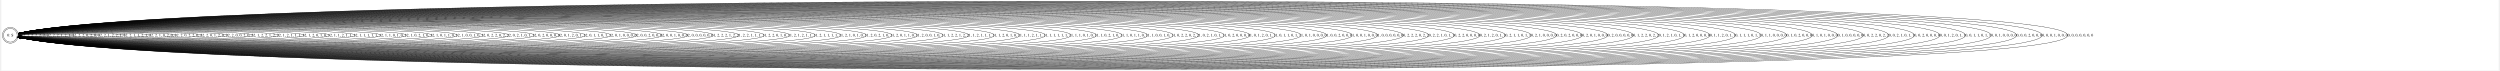
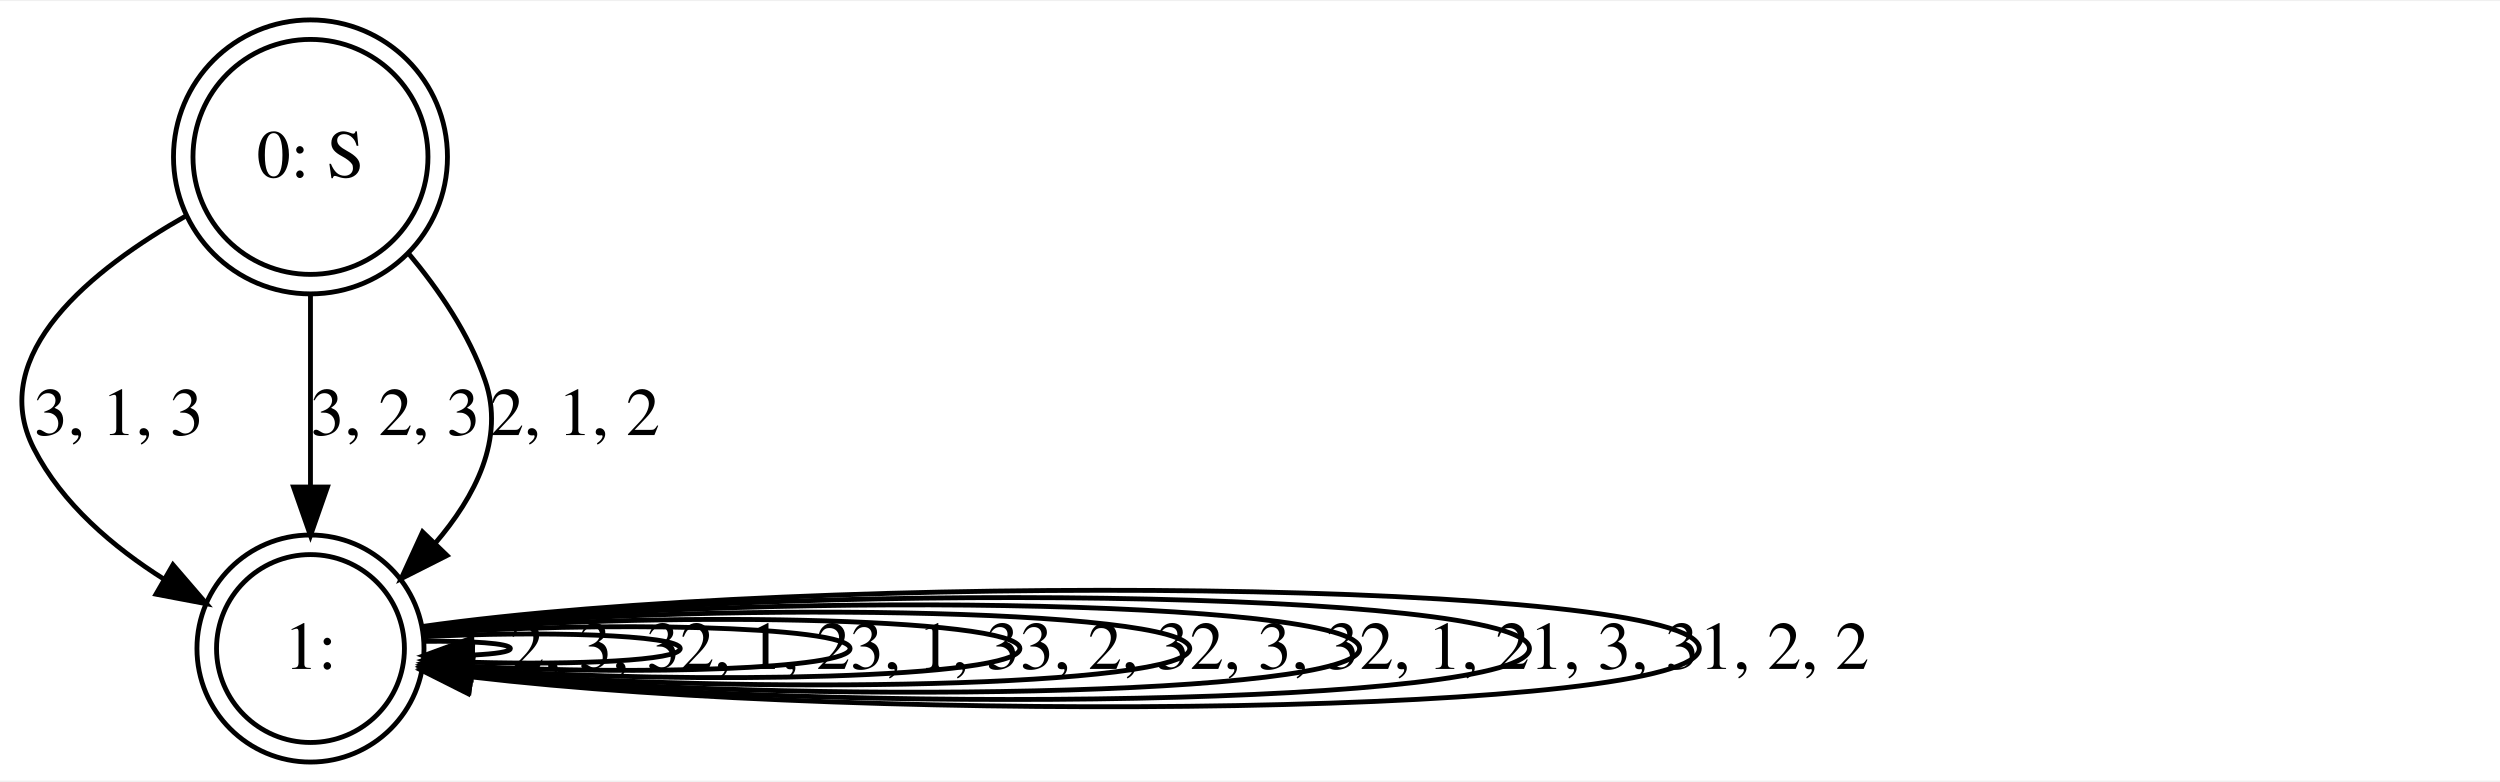
- <svg xmlns="http://www.w3.org/2000/svg" width="8893pt" height="251pt" viewBox="0.00 0.00 8893.23 251.27">
-   <g id="graph0" class="graph" transform="scale(1 1) rotate(0) translate(4 247.2742)">
-     <polygon fill="#ffffff" stroke="transparent" points="-4,4 -4,-247.274 8889.229,-247.274 8889.229,4 -4,4" />
+ <svg xmlns="http://www.w3.org/2000/svg" width="515pt" height="161pt" viewBox="0.00 0.00 515.18 160.62">
+   <g id="graph0" class="graph" transform="scale(1 1) rotate(0) translate(4 156.6223)">
+     <polygon fill="#ffffff" stroke="transparent" points="-4,4 -4,-156.622 511.177,-156.622 511.177,4 -4,4" />
    <g id="node1" class="node">
-       <ellipse fill="none" stroke="#000000" cx="28.115" cy="-121.65" rx="24.213" ry="24.213" />
-       <ellipse fill="none" stroke="#000000" cx="28.115" cy="-121.65" rx="28.23" ry="28.23" />
-       <text text-anchor="middle" x="28.115" y="-117.45" font-family="Times,serif" font-size="14.00" fill="#000000">0: S</text>
+       <ellipse fill="none" stroke="#000000" cx="59.98" cy="-124.508" rx="24.213" ry="24.213" />
+       <ellipse fill="none" stroke="#000000" cx="59.98" cy="-124.508" rx="28.23" ry="28.23" />
+       <text text-anchor="middle" x="59.98" y="-120.308" font-family="Times,serif" font-size="14.00" fill="#000000">0: S</text>
+     </g>
+     <g id="node2" class="node">
+       <ellipse fill="none" stroke="#000000" cx="59.98" cy="-23.196" rx="19.36" ry="19.36" />
+       <ellipse fill="none" stroke="#000000" cx="59.98" cy="-23.196" rx="23.395" ry="23.395" />
+       <text text-anchor="middle" x="59.98" y="-18.996" font-family="Times,serif" font-size="14.00" fill="#000000">1: </text>
    </g>
    <g id="edge1" class="edge">
-       <path fill="none" stroke="#000000" d="M56.485,-123.149C66.302,-123.165 74.23,-122.665 74.23,-121.65 74.23,-121.031 71.286,-120.603 66.764,-120.368" />
-       <polygon fill="#000000" stroke="#000000" points="66.556,-116.862 56.485,-120.15 66.408,-123.861 66.556,-116.862" />
-       <text text-anchor="middle" x="119.73" y="-117.45" font-family="Times,serif" font-size="14.00" fill="#000000">2, 2, 2, 2, 2, 2, 2</text>
+       <path fill="none" stroke="#000000" d="M34.476,-112.443C14.991,-101.402 -6.969,-83.859 2.98,-64.393 8.797,-53.011 19.389,-44.049 29.877,-37.431" />
+       <polygon fill="#000000" stroke="#000000" points="31.645,-40.452 38.556,-32.421 28.145,-34.389 31.645,-40.452" />
+       <text text-anchor="middle" x="20.48" y="-67.193" font-family="Times,serif" font-size="14.00" fill="#000000">3, 1, 3</text>
    </g>
    <g id="edge2" class="edge">
-       <path fill="none" stroke="#000000" d="M56.306,-123.815C97.729,-125.426 165.23,-124.704 165.23,-121.65 165.23,-118.834 107.864,-118 66.447,-119.149" />
-       <polygon fill="#000000" stroke="#000000" points="66.185,-115.656 56.306,-119.484 66.416,-122.652 66.185,-115.656" />
-       <text text-anchor="middle" x="210.73" y="-117.45" font-family="Times,serif" font-size="14.00" fill="#000000">2, 2, 2, 1, 2, 1, 2</text>
+       <path fill="none" stroke="#000000" d="M59.98,-96.287C59.98,-84.028 59.98,-69.573 59.98,-56.767" />
+       <polygon fill="#000000" stroke="#000000" points="63.48,-56.483 59.98,-46.483 56.48,-56.483 63.48,-56.483" />
+       <text text-anchor="middle" x="77.48" y="-67.193" font-family="Times,serif" font-size="14.00" fill="#000000">3, 2, 3</text>
    </g>
    <g id="edge3" class="edge">
-       <path fill="none" stroke="#000000" d="M56.139,-124.235C119.21,-127.468 256.229,-126.607 256.229,-121.65 256.229,-116.944 132.773,-115.929 66.292,-118.604" />
-       <polygon fill="#000000" stroke="#000000" points="65.97,-115.115 56.139,-119.065 66.288,-122.107 65.97,-115.115" />
-       <text text-anchor="middle" x="301.729" y="-117.45" font-family="Times,serif" font-size="14.00" fill="#000000">2, 2, 2, 0, 2, 0, 2</text>
+       <path fill="none" stroke="#000000" d="M80.111,-104.704C86.459,-97.134 92.675,-87.997 95.98,-78.393 100.093,-66.442 93.952,-54.527 85.642,-44.843" />
+       <polygon fill="#000000" stroke="#000000" points="88.123,-42.373 78.667,-37.596 83.08,-47.228 88.123,-42.373" />
+       <text text-anchor="middle" x="114.48" y="-67.193" font-family="Times,serif" font-size="14.00" fill="#000000">2, 1, 2</text>
    </g>
    <g id="edge4" class="edge">
-       <path fill="none" stroke="#000000" d="M56.22,-124.584C137.159,-129.487 347.229,-128.509 347.229,-121.65 347.229,-115.058 153.25,-113.898 66.276,-118.168" />
-       <polygon fill="#000000" stroke="#000000" points="66.015,-114.677 56.22,-118.716 66.396,-121.666 66.015,-114.677" />
-       <text text-anchor="middle" x="392.729" y="-117.45" font-family="Times,serif" font-size="14.00" fill="#000000">2, 2, 1, 2, 2, 1, 2</text>
+       <path fill="none" stroke="#000000" d="M83.273,-24.683C92.963,-24.786 101.177,-24.29 101.177,-23.196 101.177,-22.53 98.126,-22.085 93.551,-21.863" />
+       <polygon fill="#000000" stroke="#000000" points="93.324,-18.36 83.273,-21.71 93.22,-25.359 93.324,-18.36" />
+       <text text-anchor="middle" x="118.677" y="-18.996" font-family="Times,serif" font-size="14.00" fill="#000000">2, 3, 3</text>
    </g>
    <g id="edge5" class="edge">
-       <path fill="none" stroke="#000000" d="M56.069,-124.865C152.475,-131.501 438.229,-130.429 438.229,-121.65 438.229,-113.162 171.136,-111.878 66.281,-117.799" />
-       <polygon fill="#000000" stroke="#000000" points="65.833,-114.32 56.069,-118.434 66.267,-121.306 65.833,-114.32" />
-       <text text-anchor="middle" x="483.729" y="-117.45" font-family="Times,serif" font-size="14.00" fill="#000000">2, 2, 1, 1, 2, 1, 2</text>
+       <path fill="none" stroke="#000000" d="M83.272,-25.622C107.007,-26.88 136.177,-26.071 136.177,-23.196 136.177,-20.726 114.634,-19.781 93.512,-20.363" />
+       <polygon fill="#000000" stroke="#000000" points="93.125,-16.875 83.272,-20.771 93.404,-23.87 93.125,-16.875" />
+       <text text-anchor="middle" x="153.677" y="-18.996" font-family="Times,serif" font-size="14.00" fill="#000000">2, 1, 2</text>
    </g>
    <g id="edge6" class="edge">
-       <path fill="none" stroke="#000000" d="M56.232,-125.129C166.935,-133.509 529.23,-132.349 529.23,-121.65 529.23,-111.253 187.165,-109.864 66.229,-117.481" />
-       <polygon fill="#000000" stroke="#000000" points="65.968,-113.991 56.232,-118.17 66.449,-120.974 65.968,-113.991" />
-       <text text-anchor="middle" x="574.73" y="-117.45" font-family="Times,serif" font-size="14.00" fill="#000000">2, 2, 1, 0, 2, 0, 2</text>
+       <path fill="none" stroke="#000000" d="M83.135,-26.213C118.228,-28.924 171.177,-27.919 171.177,-23.196 171.177,-18.916 127.69,-17.689 93.418,-19.515" />
+       <polygon fill="#000000" stroke="#000000" points="92.889,-16.042 83.135,-20.18 93.34,-23.028 92.889,-16.042" />
+       <text text-anchor="middle" x="188.677" y="-18.996" font-family="Times,serif" font-size="14.00" fill="#000000">3, 1, 3</text>
    </g>
    <g id="edge7" class="edge">
-       <path fill="none" stroke="#000000" d="M56.207,-125.351C179.943,-135.516 620.23,-134.282 620.23,-121.65 620.23,-109.338 202.018,-107.853 66.232,-117.196" />
-       <polygon fill="#000000" stroke="#000000" points="65.917,-113.71 56.207,-117.949 66.441,-120.69 65.917,-113.71" />
-       <text text-anchor="middle" x="665.73" y="-117.45" font-family="Times,serif" font-size="14.00" fill="#000000">2, 2, 0, 2, 2, 0, 2</text>
+       <path fill="none" stroke="#000000" d="M82.992,-26.643C128.048,-30.955 206.177,-29.806 206.177,-23.196 206.177,-17.065 138.932,-15.633 93.236,-18.901" />
+       <polygon fill="#000000" stroke="#000000" points="92.668,-15.435 82.992,-19.75 93.247,-22.412 92.668,-15.435" />
+       <text text-anchor="middle" x="223.677" y="-18.996" font-family="Times,serif" font-size="14.00" fill="#000000">3, 2, 3</text>
    </g>
    <g id="edge8" class="edge">
-       <path fill="none" stroke="#000000" d="M56.038,-125.536C191.761,-137.523 711.23,-136.228 711.23,-121.65 711.23,-107.413 215.825,-105.844 66.202,-116.942" />
-       <polygon fill="#000000" stroke="#000000" points="65.724,-113.469 56.038,-117.763 66.287,-120.447 65.724,-113.469" />
-       <text text-anchor="middle" x="756.73" y="-117.45" font-family="Times,serif" font-size="14.00" fill="#000000">2, 2, 0, 1, 2, 0, 2</text>
+       <path fill="none" stroke="#000000" d="M82.957,-26.988C137.142,-32.976 241.177,-31.712 241.177,-23.196 241.177,-15.18 148.977,-13.59 92.964,-18.427" />
+       <polygon fill="#000000" stroke="#000000" points="92.569,-14.948 82.957,-19.404 93.25,-21.915 92.569,-14.948" />
+       <text text-anchor="middle" x="258.677" y="-18.996" font-family="Times,serif" font-size="14.00" fill="#000000">2, 3, 3</text>
    </g>
    <g id="edge9" class="edge">
-       <path fill="none" stroke="#000000" d="M56.029,-125.716C203.31,-139.529 802.23,-138.173 802.23,-121.65 802.23,-105.481 228.768,-103.836 66.137,-116.714" />
-       <polygon fill="#000000" stroke="#000000" points="65.692,-113.239 56.029,-117.583 66.292,-120.213 65.692,-113.239" />
-       <text text-anchor="middle" x="847.73" y="-117.45" font-family="Times,serif" font-size="14.00" fill="#000000">2, 2, 0, 0, 2, 0, 2</text>
+       <path fill="none" stroke="#000000" d="M83.087,-27.291C145.896,-34.991 276.177,-33.626 276.177,-23.196 276.177,-13.296 158.792,-11.564 93.151,-17.999" />
+       <polygon fill="#000000" stroke="#000000" points="92.646,-14.533 83.087,-19.102 93.409,-21.492 92.646,-14.533" />
+       <text text-anchor="middle" x="293.677" y="-18.996" font-family="Times,serif" font-size="14.00" fill="#000000">2, 1, 2</text>
    </g>
    <g id="edge10" class="edge">
-       <path fill="none" stroke="#000000" d="M55.938,-125.872C214.096,-141.534 893.23,-140.126 893.23,-121.65 893.23,-103.543 241.016,-101.829 66.054,-116.507" />
-       <polygon fill="#000000" stroke="#000000" points="65.58,-113.036 55.938,-117.427 66.214,-120.007 65.58,-113.036" />
-       <text text-anchor="middle" x="938.73" y="-117.45" font-family="Times,serif" font-size="14.00" fill="#000000">2, 1, 2, 2, 1, 2, 2</text>
+       <path fill="none" stroke="#000000" d="M83.147,-27.541C154.164,-37.004 311.177,-35.556 311.177,-23.196 311.177,-11.392 167.954,-9.541 93.216,-17.642" />
+       <polygon fill="#000000" stroke="#000000" points="92.658,-14.184 83.147,-18.851 93.493,-21.134 92.658,-14.184" />
+       <text text-anchor="middle" x="328.677" y="-18.996" font-family="Times,serif" font-size="14.00" fill="#000000">1, 3, 3</text>
    </g>
    <g id="edge11" class="edge">
-       <path fill="none" stroke="#000000" d="M55.902,-126.019C224.585,-143.538 984.23,-142.081 984.23,-121.65 984.23,-101.597 252.513,-99.822 65.894,-116.324" />
-       <polygon fill="#000000" stroke="#000000" points="65.524,-112.844 55.902,-117.28 66.19,-119.812 65.524,-112.844" />
-       <text text-anchor="middle" x="1029.729" y="-117.45" font-family="Times,serif" font-size="14.00" fill="#000000">2, 1, 2, 1, 1, 1, 1</text>
-     </g>
-     <g id="edge12" class="edge">
-       <path fill="none" stroke="#000000" d="M56.044,-126.174C235.25,-145.541 1075.229,-144.032 1075.229,-121.65 1075.229,-99.66 264.521,-97.818 66.099,-116.123" />
-       <polygon fill="#000000" stroke="#000000" points="65.648,-112.65 56.044,-117.125 66.342,-119.616 65.648,-112.65" />
-       <text text-anchor="middle" x="1120.729" y="-117.45" font-family="Times,serif" font-size="14.00" fill="#000000">2, 1, 2, 0, 1, 0, 1</text>
-     </g>
-     <g id="edge13" class="edge">
-       <path fill="none" stroke="#000000" d="M55.883,-126.287C244.648,-147.545 1166.229,-145.999 1166.229,-121.65 1166.229,-97.704 274.993,-95.812 65.882,-115.973" />
-       <polygon fill="#000000" stroke="#000000" points="65.467,-112.497 55.883,-117.013 66.191,-119.46 65.467,-112.497" />
-       <text text-anchor="middle" x="1211.729" y="-117.45" font-family="Times,serif" font-size="14.00" fill="#000000">2, 1, 1, 2, 1, 1, 1</text>
-     </g>
-     <g id="edge14" class="edge">
-       <path fill="none" stroke="#000000" d="M56.055,-126.428C254.854,-149.547 1257.229,-147.954 1257.229,-121.65 1257.229,-95.769 286.897,-93.81 66.283,-115.773" />
-       <polygon fill="#000000" stroke="#000000" points="65.624,-112.324 56.055,-116.872 66.372,-119.284 65.624,-112.324" />
-       <text text-anchor="middle" x="1302.729" y="-117.45" font-family="Times,serif" font-size="14.00" fill="#000000">2, 1, 1, 1, 1, 1, 1</text>
-     </g>
-     <g id="edge15" class="edge">
-       <path fill="none" stroke="#000000" d="M56.011,-126.536C264.105,-151.55 1348.229,-149.921 1348.229,-121.65 1348.229,-93.806 296.677,-91.805 66.056,-115.645" />
-       <polygon fill="#000000" stroke="#000000" points="65.563,-112.178 56.011,-116.763 66.337,-119.135 65.563,-112.178" />
-       <text text-anchor="middle" x="1393.729" y="-117.45" font-family="Times,serif" font-size="14.00" fill="#000000">2, 1, 1, 0, 1, 0, 1</text>
-     </g>
-     <g id="edge16" class="edge">
-       <path fill="none" stroke="#000000" d="M56.099,-126.654C273.602,-153.552 1439.229,-151.884 1439.229,-121.65 1439.229,-91.858 307.501,-89.802 66.261,-115.481" />
-       <polygon fill="#000000" stroke="#000000" points="65.636,-112.03 56.099,-116.645 66.432,-118.984 65.636,-112.03" />
-       <text text-anchor="middle" x="1484.729" y="-117.45" font-family="Times,serif" font-size="14.00" fill="#000000">2, 1, 0, 2, 1, 0, 1</text>
-     </g>
-     <g id="edge17" class="edge">
-       <path fill="none" stroke="#000000" d="M56.016,-126.745C282.299,-155.555 1530.229,-153.857 1530.229,-121.65 1530.229,-89.899 317.39,-87.798 66.237,-115.349" />
-       <polygon fill="#000000" stroke="#000000" points="65.537,-111.907 56.016,-116.554 66.357,-118.859 65.537,-111.907" />
-       <text text-anchor="middle" x="1575.729" y="-117.45" font-family="Times,serif" font-size="14.00" fill="#000000">2, 1, 0, 1, 1, 0, 1</text>
-     </g>
-     <g id="edge18" class="edge">
-       <path fill="none" stroke="#000000" d="M55.771,-126.808C290.193,-157.559 1621.229,-155.839 1621.229,-121.65 1621.229,-87.928 326.339,-85.794 65.994,-115.248" />
-       <polygon fill="#000000" stroke="#000000" points="65.275,-111.81 55.771,-116.491 66.12,-118.758 65.275,-111.81" />
-       <text text-anchor="middle" x="1666.729" y="-117.45" font-family="Times,serif" font-size="14.00" fill="#000000">2, 1, 0, 0, 1, 0, 1</text>
-     </g>
-     <g id="edge19" class="edge">
-       <path fill="none" stroke="#000000" d="M55.744,-126.894C298.731,-159.561 1712.229,-157.813 1712.229,-121.65 1712.229,-85.963 335.756,-83.79 65.958,-115.131" />
-       <polygon fill="#000000" stroke="#000000" points="65.234,-111.694 55.744,-116.405 66.1,-118.641 65.234,-111.694" />
-       <text text-anchor="middle" x="1757.729" y="-117.45" font-family="Times,serif" font-size="14.00" fill="#000000">2, 0, 2, 2, 0, 2, 2</text>
-     </g>
-     <g id="edge20" class="edge">
-       <path fill="none" stroke="#000000" d="M55.977,-127.011C308.159,-161.562 1803.229,-159.775 1803.229,-121.65 1803.229,-84.009 345.878,-81.789 66.177,-114.99" />
-       <polygon fill="#000000" stroke="#000000" points="65.456,-111.553 55.977,-116.288 66.34,-118.498 65.456,-111.553" />
-       <text text-anchor="middle" x="1848.729" y="-117.45" font-family="Times,serif" font-size="14.00" fill="#000000">2, 0, 2, 1, 0, 1, 1</text>
-     </g>
-     <g id="edge21" class="edge">
-       <path fill="none" stroke="#000000" d="M55.715,-127.055C315.49,-163.565 1894.229,-161.763 1894.229,-121.65 1894.229,-82.026 353.798,-79.784 65.812,-114.924" />
-       <polygon fill="#000000" stroke="#000000" points="65.177,-111.477 55.715,-116.244 66.084,-118.418 65.177,-111.477" />
-       <text text-anchor="middle" x="1939.729" y="-117.45" font-family="Times,serif" font-size="14.00" fill="#000000">2, 0, 2, 0, 0, 0, 0</text>
-     </g>
-     <g id="edge22" class="edge">
-       <path fill="none" stroke="#000000" d="M55.745,-127.137C323.871,-165.566 1985.229,-163.738 1985.229,-121.65 1985.229,-80.055 362.581,-77.781 65.741,-114.828" />
-       <polygon fill="#000000" stroke="#000000" points="65.194,-111.37 55.745,-116.163 66.121,-118.308 65.194,-111.37" />
-       <text text-anchor="middle" x="2030.729" y="-117.45" font-family="Times,serif" font-size="14.00" fill="#000000">2, 0, 1, 2, 0, 1, 1</text>
-     </g>
-     <g id="edge23" class="edge">
-       <path fill="none" stroke="#000000" d="M55.685,-127.201C331.767,-167.569 2076.229,-165.718 2076.229,-121.65 2076.229,-78.098 372.414,-75.78 65.991,-114.696" />
-       <polygon fill="#000000" stroke="#000000" points="65.122,-111.282 55.685,-116.098 66.065,-118.218 65.122,-111.282" />
-       <text text-anchor="middle" x="2121.729" y="-117.45" font-family="Times,serif" font-size="14.00" fill="#000000">2, 0, 1, 1, 0, 1, 1</text>
-     </g>
-     <g id="edge24" class="edge">
-       <path fill="none" stroke="#000000" d="M55.971,-127.314C341.039,-169.569 2167.229,-167.681 2167.229,-121.65 2167.229,-76.135 381.826,-73.778 66.154,-114.579" />
-       <polygon fill="#000000" stroke="#000000" points="65.398,-111.15 55.971,-115.986 66.356,-118.084 65.398,-111.15" />
-       <text text-anchor="middle" x="2212.729" y="-117.45" font-family="Times,serif" font-size="14.00" fill="#000000">2, 0, 1, 0, 0, 0, 0</text>
-     </g>
-     <g id="edge25" class="edge">
-       <path fill="none" stroke="#000000" d="M55.748,-127.348C348.046,-171.571 2258.229,-169.672 2258.229,-121.65 2258.229,-74.143 388.865,-71.774 65.723,-114.542" />
-       <polygon fill="#000000" stroke="#000000" points="65.16,-111.087 55.748,-115.952 66.139,-118.018 65.16,-111.087" />
-       <text text-anchor="middle" x="2303.729" y="-117.45" font-family="Times,serif" font-size="14.00" fill="#000000">2, 0, 0, 2, 0, 0, 0</text>
-     </g>
-     <g id="edge26" class="edge">
-       <path fill="none" stroke="#000000" d="M55.899,-127.435C356.591,-173.572 2349.229,-171.644 2349.229,-121.65 2349.229,-72.192 399.171,-69.774 66.17,-114.394" />
-       <polygon fill="#000000" stroke="#000000" points="65.302,-110.983 55.899,-115.864 66.294,-117.912 65.302,-110.983" />
-       <text text-anchor="middle" x="2394.729" y="-117.45" font-family="Times,serif" font-size="14.00" fill="#000000">2, 0, 0, 1, 0, 0, 0</text>
-     </g>
-     <g id="edge27" class="edge">
-       <path fill="none" stroke="#000000" d="M55.991,-127.511C364.812,-175.573 2440.229,-173.619 2440.229,-121.65 2440.229,-70.213 407.156,-67.771 66.044,-114.325" />
-       <polygon fill="#000000" stroke="#000000" points="65.383,-110.884 55.991,-115.788 66.391,-117.811 65.383,-110.884" />
-       <text text-anchor="middle" x="2485.729" y="-117.45" font-family="Times,serif" font-size="14.00" fill="#000000">2, 0, 0, 0, 0, 0, 0</text>
-     </g>
-     <g id="edge28" class="edge">
-       <path fill="none" stroke="#000000" d="M56.025,-127.577C372.71,-177.575 2531.229,-175.599 2531.229,-121.65 2531.229,-68.24 415.706,-65.769 66.085,-114.237" />
-       <polygon fill="#000000" stroke="#000000" points="65.406,-110.799 56.025,-115.723 66.429,-117.724 65.406,-110.799" />
-       <text text-anchor="middle" x="2576.729" y="-117.45" font-family="Times,serif" font-size="14.00" fill="#000000">1, 2, 2, 2, 1, 2, 2</text>
-     </g>
-     <g id="edge29" class="edge">
-       <path fill="none" stroke="#000000" d="M56.003,-127.631C380.283,-179.576 2622.229,-177.582 2622.229,-121.65 2622.229,-66.263 423.857,-63.767 66.048,-114.162" />
-       <polygon fill="#000000" stroke="#000000" points="65.373,-110.724 56.003,-115.668 66.412,-117.647 65.373,-110.724" />
-       <text text-anchor="middle" x="2667.729" y="-117.45" font-family="Times,serif" font-size="14.00" fill="#000000">1, 2, 2, 1, 1, 1, 1</text>
-     </g>
-     <g id="edge30" class="edge">
-       <path fill="none" stroke="#000000" d="M55.675,-127.633C386.355,-181.578 2713.229,-179.584 2713.229,-121.65 2713.229,-64.267 430.455,-61.764 65.66,-114.141" />
-       <polygon fill="#000000" stroke="#000000" points="65.031,-110.696 55.675,-115.667 66.089,-117.616 65.031,-110.696" />
-       <text text-anchor="middle" x="2758.729" y="-117.45" font-family="Times,serif" font-size="14.00" fill="#000000">1, 2, 2, 0, 1, 0, 1</text>
-     </g>
-     <g id="edge31" class="edge">
-       <path fill="none" stroke="#000000" d="M55.795,-127.705C394.455,-183.579 2804.229,-181.561 2804.229,-121.65 2804.229,-62.294 438.96,-59.762 65.752,-114.054" />
-       <polygon fill="#000000" stroke="#000000" points="65.142,-110.606 55.795,-115.594 66.212,-117.524 65.142,-110.606" />
-       <text text-anchor="middle" x="2849.729" y="-117.45" font-family="Times,serif" font-size="14.00" fill="#000000">1, 2, 1, 2, 1, 1, 1</text>
-     </g>
-     <g id="edge32" class="edge">
-       <path fill="none" stroke="#000000" d="M55.611,-127.725C401.052,-185.581 2895.229,-183.556 2895.229,-121.65 2895.229,-60.303 445.909,-57.76 65.495,-114.021" />
-       <polygon fill="#000000" stroke="#000000" points="64.947,-110.564 55.611,-115.574 66.033,-117.479 64.947,-110.564" />
-       <text text-anchor="middle" x="2940.729" y="-117.45" font-family="Times,serif" font-size="14.00" fill="#000000">1, 2, 1, 1, 1, 1, 1</text>
-     </g>
-     <g id="edge33" class="edge">
-       <path fill="none" stroke="#000000" d="M55.643,-127.78C408.623,-187.582 2986.229,-185.539 2986.229,-121.65 2986.229,-58.338 454.981,-55.759 65.75,-113.914" />
-       <polygon fill="#000000" stroke="#000000" points="64.97,-110.494 55.643,-115.52 66.068,-117.407 64.97,-110.494" />
-       <text text-anchor="middle" x="3031.729" y="-117.45" font-family="Times,serif" font-size="14.00" fill="#000000">1, 2, 1, 0, 1, 0, 1</text>
-     </g>
-     <g id="edge34" class="edge">
-       <path fill="none" stroke="#000000" d="M55.635,-127.825C415.951,-189.583 3077.229,-187.525 3077.229,-121.65 3077.229,-56.354 462.526,-53.757 65.665,-113.86" />
-       <polygon fill="#000000" stroke="#000000" points="64.952,-110.43 55.635,-115.474 66.064,-117.341 64.952,-110.43" />
-       <text text-anchor="middle" x="3122.729" y="-117.45" font-family="Times,serif" font-size="14.00" fill="#000000">1, 2, 0, 2, 1, 0, 1</text>
-     </g>
-     <g id="edge35" class="edge">
-       <path fill="none" stroke="#000000" d="M55.587,-127.863C423.034,-191.584 3168.229,-189.513 3168.229,-121.65 3168.229,-54.366 469.749,-51.755 65.524,-113.817" />
-       <polygon fill="#000000" stroke="#000000" points="64.894,-110.374 55.587,-115.436 66.019,-117.283 64.894,-110.374" />
-       <text text-anchor="middle" x="3213.729" y="-117.45" font-family="Times,serif" font-size="14.00" fill="#000000">1, 2, 0, 1, 1, 0, 1</text>
-     </g>
-     <g id="edge36" class="edge">
-       <path fill="none" stroke="#000000" d="M55.783,-127.941C431.297,-193.585 3259.229,-191.488 3259.229,-121.65 3259.229,-52.408 479.419,-49.755 65.943,-113.69" />
-       <polygon fill="#000000" stroke="#000000" points="65.084,-110.284 55.783,-115.358 66.218,-117.192 65.084,-110.284" />
-       <text text-anchor="middle" x="3304.729" y="-117.45" font-family="Times,serif" font-size="14.00" fill="#000000">1, 2, 0, 0, 1, 0, 1</text>
-     </g>
-     <g id="edge37" class="edge">
-       <path fill="none" stroke="#000000" d="M55.663,-127.963C437.932,-195.586 3350.229,-193.482 3350.229,-121.65 3350.229,-50.414 486.08,-47.753 65.702,-113.667" />
-       <polygon fill="#000000" stroke="#000000" points="64.954,-110.243 55.663,-115.336 66.102,-117.148 64.954,-110.243" />
-       <text text-anchor="middle" x="3395.729" y="-117.45" font-family="Times,serif" font-size="14.00" fill="#000000">1, 1, 2, 2, 1, 2, 2</text>
-     </g>
-     <g id="edge38" class="edge">
-       <path fill="none" stroke="#000000" d="M55.8,-128.029C445.828,-197.587 3441.229,-195.46 3441.229,-121.65 3441.229,-48.434 493.899,-45.752 65.731,-113.603" />
-       <polygon fill="#000000" stroke="#000000" points="65.082,-110.163 55.8,-115.27 66.241,-117.067 65.082,-110.163" />
-       <text text-anchor="middle" x="3486.729" y="-117.45" font-family="Times,serif" font-size="14.00" fill="#000000">1, 1, 2, 1, 1, 1, 1</text>
-     </g>
-     <g id="edge39" class="edge">
-       <path fill="none" stroke="#000000" d="M55.61,-128.035C452.014,-199.588 3532.229,-197.46 3532.229,-121.65 3532.229,-46.45 501.447,-43.75 65.711,-113.549" />
-       <polygon fill="#000000" stroke="#000000" points="64.883,-110.139 55.61,-115.264 66.055,-117.041 64.883,-110.139" />
-       <text text-anchor="middle" x="3577.729" y="-117.45" font-family="Times,serif" font-size="14.00" fill="#000000">1, 1, 2, 0, 1, 0, 1</text>
-     </g>
-     <g id="edge40" class="edge">
-       <path fill="none" stroke="#000000" d="M55.688,-128.088C459.544,-201.589 3623.229,-199.443 3623.229,-121.65 3623.229,-44.464 508.783,-41.749 65.656,-113.502" />
-       <polygon fill="#000000" stroke="#000000" points="64.953,-110.072 55.688,-115.211 66.136,-116.971 64.953,-110.072" />
-       <text text-anchor="middle" x="3668.729" y="-117.45" font-family="Times,serif" font-size="14.00" fill="#000000">1, 1, 1, 2, 1, 1, 1</text>
-     </g>
-     <g id="edge41" class="edge">
-       <path fill="none" stroke="#000000" d="M55.74,-128.135C466.91,-203.589 3714.229,-201.427 3714.229,-121.65 3714.229,-42.495 517.452,-39.748 65.894,-113.409" />
-       <polygon fill="#000000" stroke="#000000" points="64.999,-110.012 55.74,-115.164 66.191,-116.91 64.999,-110.012" />
-       <text text-anchor="middle" x="3759.729" y="-117.45" font-family="Times,serif" font-size="14.00" fill="#000000">1, 1, 1, 1, 1, 1, 1</text>
-     </g>
-     <g id="edge42" class="edge">
-       <path fill="none" stroke="#000000" d="M55.767,-128.177C474.114,-205.59 3805.229,-203.414 3805.229,-121.65 3805.229,-40.504 524.345,-37.747 65.764,-113.378" />
-       <polygon fill="#000000" stroke="#000000" points="65.017,-109.955 55.767,-115.122 66.22,-116.851 65.017,-109.955" />
-       <text text-anchor="middle" x="3850.729" y="-117.45" font-family="Times,serif" font-size="14.00" fill="#000000">1, 1, 1, 0, 1, 0, 1</text>
-     </g>
-     <g id="edge43" class="edge">
-       <path fill="none" stroke="#000000" d="M55.769,-128.213C481.154,-207.591 3896.229,-205.403 3896.229,-121.65 3896.229,-38.53 532.651,-35.746 65.938,-113.298" />
-       <polygon fill="#000000" stroke="#000000" points="65.012,-109.907 55.769,-115.086 66.224,-116.801 65.012,-109.907" />
-       <text text-anchor="middle" x="3941.729" y="-117.45" font-family="Times,serif" font-size="14.00" fill="#000000">1, 1, 0, 2, 1, 0, 1</text>
-     </g>
-     <g id="edge44" class="edge">
-       <path fill="none" stroke="#000000" d="M55.746,-128.244C488.031,-209.592 3987.229,-207.394 3987.229,-121.65 3987.229,-36.533 539.101,-33.744 65.735,-113.281" />
-       <polygon fill="#000000" stroke="#000000" points="64.98,-109.861 55.746,-115.055 66.204,-116.753 64.98,-109.861" />
-       <text text-anchor="middle" x="4032.729" y="-117.45" font-family="Times,serif" font-size="14.00" fill="#000000">1, 1, 0, 1, 1, 0, 1</text>
-     </g>
-     <g id="edge45" class="edge">
-       <path fill="none" stroke="#000000" d="M55.698,-128.268C494.744,-211.593 4078.229,-209.386 4078.229,-121.65 4078.229,-34.555 547.044,-31.743 65.849,-113.214" />
-       <polygon fill="#000000" stroke="#000000" points="64.925,-109.823 55.698,-115.031 66.159,-116.714 64.925,-109.823" />
-       <text text-anchor="middle" x="4123.73" y="-117.45" font-family="Times,serif" font-size="14.00" fill="#000000">1, 1, 0, 0, 1, 0, 1</text>
-     </g>
-     <g id="edge46" class="edge">
-       <path fill="none" stroke="#000000" d="M55.626,-128.287C501.293,-213.594 4169.23,-211.381 4169.23,-121.65 4169.23,-32.553 553.048,-29.741 65.575,-113.213" />
-       <polygon fill="#000000" stroke="#000000" points="64.844,-109.788 55.626,-115.012 66.09,-116.677 64.844,-109.788" />
-       <text text-anchor="middle" x="4214.73" y="-117.45" font-family="Times,serif" font-size="14.00" fill="#000000">1, 0, 2, 2, 0, 2, 2</text>
-     </g>
-     <g id="edge47" class="edge">
-       <path fill="none" stroke="#000000" d="M55.531,-128.301C507.679,-215.595 4260.23,-213.378 4260.23,-121.65 4260.23,-30.571 560.628,-27.74 65.628,-113.158" />
-       <polygon fill="#000000" stroke="#000000" points="64.741,-109.762 55.531,-114.998 65.996,-116.648 64.741,-109.762" />
-       <text text-anchor="middle" x="4305.73" y="-117.45" font-family="Times,serif" font-size="14.00" fill="#000000">1, 0, 2, 1, 0, 1, 1</text>
-     </g>
-     <g id="edge48" class="edge">
-       <path fill="none" stroke="#000000" d="M55.756,-128.375C515.82,-217.595 4351.23,-215.353 4351.23,-121.65 4351.23,-28.587 568.078,-25.739 65.662,-113.107" />
-       <polygon fill="#000000" stroke="#000000" points="64.96,-109.677 55.756,-114.924 66.223,-116.562 64.96,-109.677" />
-       <text text-anchor="middle" x="4396.73" y="-117.45" font-family="Times,serif" font-size="14.00" fill="#000000">1, 0, 2, 0, 0, 0, 0</text>
-     </g>
-     <g id="edge49" class="edge">
-       <path fill="none" stroke="#000000" d="M55.618,-128.379C521.919,-219.596 4442.23,-217.353 4442.23,-121.65 4442.23,-26.601 575.334,-23.738 65.663,-113.063" />
-       <polygon fill="#000000" stroke="#000000" points="64.815,-109.66 55.618,-114.921 66.088,-116.544 64.815,-109.66" />
-       <text text-anchor="middle" x="4487.73" y="-117.45" font-family="Times,serif" font-size="14.00" fill="#000000">1, 0, 1, 2, 0, 1, 1</text>
-     </g>
-     <g id="edge50" class="edge">
-       <path fill="none" stroke="#000000" d="M55.457,-128.376C527.855,-221.597 4533.23,-219.355 4533.23,-121.65 4533.23,-24.612 582.428,-21.737 65.638,-113.025" />
-       <polygon fill="#000000" stroke="#000000" points="64.646,-109.649 55.457,-114.923 65.929,-116.53 64.646,-109.649" />
-       <text text-anchor="middle" x="4578.73" y="-117.45" font-family="Times,serif" font-size="14.00" fill="#000000">1, 0, 1, 1, 0, 1, 1</text>
-     </g>
-     <g id="edge51" class="edge">
-       <path fill="none" stroke="#000000" d="M55.633,-128.44C535.669,-223.597 4624.23,-221.334 4624.23,-121.65 4624.23,-22.623 589.393,-19.736 65.594,-112.99" />
-       <polygon fill="#000000" stroke="#000000" points="64.816,-109.575 55.633,-114.86 66.106,-116.455 64.816,-109.575" />
-       <text text-anchor="middle" x="4669.73" y="-117.45" font-family="Times,serif" font-size="14.00" fill="#000000">1, 0, 1, 0, 0, 0, 0</text>
-     </g>
-     <g id="edge52" class="edge">
-       <path fill="none" stroke="#000000" d="M55.431,-128.427C541.317,-225.598 4715.23,-223.339 4715.23,-121.65 4715.23,-20.631 596.163,-17.735 65.518,-112.963" />
-       <polygon fill="#000000" stroke="#000000" points="64.606,-109.574 55.431,-114.872 65.907,-116.452 64.606,-109.574" />
-       <text text-anchor="middle" x="4760.73" y="-117.45" font-family="Times,serif" font-size="14.00" fill="#000000">1, 0, 0, 2, 0, 0, 0</text>
-     </g>
-     <g id="edge53" class="edge">
-       <path fill="none" stroke="#000000" d="M55.576,-128.483C548.927,-227.598 4806.23,-225.321 4806.23,-121.65 4806.23,-18.637 602.803,-15.734 65.424,-112.941" />
-       <polygon fill="#000000" stroke="#000000" points="64.745,-109.507 55.576,-114.816 66.054,-116.383 64.745,-109.507" />
-       <text text-anchor="middle" x="4851.73" y="-117.45" font-family="Times,serif" font-size="14.00" fill="#000000">1, 0, 0, 1, 0, 0, 0</text>
-     </g>
-     <g id="edge54" class="edge">
-       <path fill="none" stroke="#000000" d="M55.708,-128.537C556.455,-229.599 4897.23,-227.303 4897.23,-121.65 4897.23,-16.667 611.387,-13.734 65.706,-112.85" />
-       <polygon fill="#000000" stroke="#000000" points="64.873,-109.446 55.708,-114.763 66.188,-116.322 64.873,-109.446" />
-       <text text-anchor="middle" x="4942.73" y="-117.45" font-family="Times,serif" font-size="14.00" fill="#000000">1, 0, 0, 0, 0, 0, 0</text>
-     </g>
-     <g id="edge55" class="edge">
-       <path fill="none" stroke="#000000" d="M55.449,-128.51C561.693,-231.6 4988.23,-229.313 4988.23,-121.65 4988.23,-14.669 617.711,-11.732 65.561,-112.839" />
-       <polygon fill="#000000" stroke="#000000" points="64.605,-109.459 55.449,-114.789 65.931,-116.332 64.605,-109.459" />
-       <text text-anchor="middle" x="5033.73" y="-117.45" font-family="Times,serif" font-size="14.00" fill="#000000">0, 2, 2, 2, 0, 2, 2</text>
-     </g>
-     <g id="edge56" class="edge">
-       <path fill="none" stroke="#000000" d="M55.552,-128.556C569.016,-233.6 5079.23,-231.298 5079.23,-121.65 5079.23,-12.67 623.905,-9.731 65.398,-112.832" />
-       <polygon fill="#000000" stroke="#000000" points="64.702,-109.401 55.552,-114.743 66.036,-116.273 64.702,-109.401" />
-       <text text-anchor="middle" x="5124.73" y="-117.45" font-family="Times,serif" font-size="14.00" fill="#000000">0, 2, 2, 1, 0, 1, 1</text>
-     </g>
-     <g id="edge57" class="edge">
-       <path fill="none" stroke="#000000" d="M55.642,-128.6C576.258,-235.601 5170.23,-233.284 5170.23,-121.65 5170.23,-10.697 632.165,-7.731 65.629,-112.753" />
-       <polygon fill="#000000" stroke="#000000" points="64.788,-109.351 55.642,-114.7 66.128,-116.221 64.788,-109.351" />
-       <text text-anchor="middle" x="5215.73" y="-117.45" font-family="Times,serif" font-size="14.00" fill="#000000">0, 2, 2, 0, 0, 0, 0</text>
-     </g>
-     <g id="edge58" class="edge">
-       <path fill="none" stroke="#000000" d="M55.721,-128.64C583.417,-237.601 5261.23,-235.271 5261.23,-121.65 5261.23,-8.722 640.345,-5.731 65.846,-112.677" />
-       <polygon fill="#000000" stroke="#000000" points="64.862,-109.302 55.721,-114.659 66.208,-116.172 64.862,-109.302" />
-       <text text-anchor="middle" x="5306.73" y="-117.45" font-family="Times,serif" font-size="14.00" fill="#000000">0, 2, 1, 2, 0, 1, 1</text>
-     </g>
-     <g id="edge59" class="edge">
-       <path fill="none" stroke="#000000" d="M55.389,-128.595C588.122,-239.602 5352.23,-237.287 5352.23,-121.65 5352.23,-6.718 646.1,-3.729 65.615,-112.685" />
-       <polygon fill="#000000" stroke="#000000" points="64.521,-109.333 55.389,-114.705 65.878,-116.2 64.521,-109.333" />
-       <text text-anchor="middle" x="5397.73" y="-117.45" font-family="Times,serif" font-size="14.00" fill="#000000">0, 2, 1, 1, 0, 1, 1</text>
-     </g>
-     <g id="edge60" class="edge">
-       <path fill="none" stroke="#000000" d="M55.439,-128.628C595.076,-241.603 5443.23,-239.277 5443.23,-121.65 5443.23,-4.712 651.724,-1.728 65.367,-112.697" />
-       <polygon fill="#000000" stroke="#000000" points="64.565,-109.288 55.439,-114.671 65.93,-116.154 64.565,-109.288" />
-       <text text-anchor="middle" x="5488.73" y="-117.45" font-family="Times,serif" font-size="14.00" fill="#000000">0, 2, 1, 0, 0, 0, 0</text>
-     </g>
-     <g id="edge61" class="edge">
-       <path fill="none" stroke="#000000" d="M55.478,-128.658C601.949,-243.603 5534.23,-241.267 5534.23,-121.65 5534.23,-2.733 659.58,.273 65.533,-112.632" />
-       <polygon fill="#000000" stroke="#000000" points="64.598,-109.25 55.478,-114.641 65.969,-116.114 64.598,-109.25" />
-       <text text-anchor="middle" x="5579.73" y="-117.45" font-family="Times,serif" font-size="14.00" fill="#000000">0, 2, 0, 2, 0, 0, 0</text>
-     </g>
-     <g id="edge62" class="edge">
-       <path fill="none" stroke="#000000" d="M55.504,-128.686C608.739,-245.603 5625.23,-243.258 5625.23,-121.65 5625.23,-.754 667.354,2.273 65.687,-112.57" />
-       <polygon fill="#000000" stroke="#000000" points="64.621,-109.214 55.504,-114.613 65.998,-116.078 64.621,-109.214" />
-       <text text-anchor="middle" x="5670.73" y="-117.45" font-family="Times,serif" font-size="14.00" fill="#000000">0, 2, 0, 1, 0, 0, 0</text>
-     </g>
-     <g id="edge63" class="edge">
-       <path fill="none" stroke="#000000" d="M55.52,-128.711C615.448,-247.604 5716.23,-245.25 5716.23,-121.65 5716.23,1.257 672.571,4.274 65.38,-112.597" />
-       <polygon fill="#000000" stroke="#000000" points="64.629,-109.178 55.52,-114.588 66.015,-116.04 64.629,-109.178" />
-       <text text-anchor="middle" x="5761.73" y="-117.45" font-family="Times,serif" font-size="14.00" fill="#000000">0, 2, 0, 0, 0, 0, 0</text>
-     </g>
-     <g id="edge64" class="edge">
-       <path fill="none" stroke="#000000" d="M55.523,-128.733C622.074,-249.604 5807.23,-247.243 5807.23,-121.65 5807.23,3.239 680.143,6.275 65.502,-112.542" />
-       <polygon fill="#000000" stroke="#000000" points="64.628,-109.148 55.523,-114.567 66.02,-116.008 64.628,-109.148" />
-       <text text-anchor="middle" x="5852.73" y="-117.45" font-family="Times,serif" font-size="14.00" fill="#000000">0, 1, 2, 2, 0, 2, 2</text>
-     </g>
-     <g id="edge65" class="edge">
-       <path fill="none" stroke="#000000" d="M55.516,-128.752C628.619,-251.605 5898.23,-249.238 5898.23,-121.65 5898.23,5.222 687.633,8.275 65.613,-112.49" />
-       <polygon fill="#000000" stroke="#000000" points="64.615,-109.121 55.516,-114.547 66.013,-115.98 64.615,-109.121" />
-       <text text-anchor="middle" x="5943.73" y="-117.45" font-family="Times,serif" font-size="14.00" fill="#000000">0, 1, 2, 1, 0, 1, 1</text>
-     </g>
-     <g id="edge66" class="edge">
-       <path fill="none" stroke="#000000" d="M55.497,-128.768C635.081,-253.605 5989.23,-251.233 5989.23,-121.65 5989.23,7.206 695.042,10.275 65.71,-112.44" />
-       <polygon fill="#000000" stroke="#000000" points="64.592,-109.097 55.497,-114.531 65.996,-115.954 64.592,-109.097" />
-       <text text-anchor="middle" x="6034.73" y="-117.45" font-family="Times,serif" font-size="14.00" fill="#000000">0, 1, 2, 0, 0, 0, 0</text>
-     </g>
-     <g id="edge67" class="edge">
-       <path fill="none" stroke="#000000" d="M55.467,-128.781C641.461,-255.606 6080.23,-253.229 6080.23,-121.65 6080.23,9.223 699.729,12.277 65.328,-112.486" />
-       <polygon fill="#000000" stroke="#000000" points="64.555,-109.071 55.467,-114.518 65.968,-115.927 64.555,-109.071" />
-       <text text-anchor="middle" x="6125.73" y="-117.45" font-family="Times,serif" font-size="14.00" fill="#000000">0, 1, 1, 2, 0, 1, 1</text>
-     </g>
-     <g id="edge68" class="edge">
-       <path fill="none" stroke="#000000" d="M55.426,-128.792C647.759,-257.606 6171.23,-255.226 6171.23,-121.65 6171.23,11.209 706.934,14.278 65.396,-112.443" />
-       <polygon fill="#000000" stroke="#000000" points="64.509,-109.053 55.426,-114.508 65.928,-115.907 64.509,-109.053" />
-       <text text-anchor="middle" x="6216.73" y="-117.45" font-family="Times,serif" font-size="14.00" fill="#000000">0, 1, 1, 1, 0, 1, 1</text>
-     </g>
-     <g id="edge69" class="edge">
-       <path fill="none" stroke="#000000" d="M55.374,-128.799C653.975,-259.607 6262.23,-257.224 6262.23,-121.65 6262.23,13.196 714.058,16.278 65.451,-112.404" />
-       <polygon fill="#000000" stroke="#000000" points="64.452,-109.037 55.374,-114.5 65.877,-115.89 64.452,-109.037" />
-       <text text-anchor="middle" x="6307.73" y="-117.45" font-family="Times,serif" font-size="14.00" fill="#000000">0, 1, 1, 0, 0, 0, 0</text>
-     </g>
-     <g id="edge70" class="edge">
-       <path fill="none" stroke="#000000" d="M55.311,-128.804C660.108,-261.608 6353.23,-259.223 6353.23,-121.65 6353.23,15.185 721.101,18.279 65.495,-112.367" />
-       <polygon fill="#000000" stroke="#000000" points="64.384,-109.024 55.311,-114.496 65.816,-115.876 64.384,-109.024" />
-       <text text-anchor="middle" x="6398.73" y="-117.45" font-family="Times,serif" font-size="14.00" fill="#000000">0, 1, 0, 2, 0, 0, 0</text>
-     </g>
-     <g id="edge71" class="edge">
-       <path fill="none" stroke="#000000" d="M55.694,-128.906C669.029,-263.607 6444.23,-261.188 6444.23,-121.65 6444.23,17.174 728.096,20.279 65.533,-112.332" />
-       <polygon fill="#000000" stroke="#000000" points="64.763,-108.917 55.694,-114.393 66.199,-115.769 64.763,-108.917" />
-       <text text-anchor="middle" x="6489.73" y="-117.45" font-family="Times,serif" font-size="14.00" fill="#000000">0, 1, 0, 1, 0, 0, 0</text>
-     </g>
-     <g id="edge72" class="edge">
-       <path fill="none" stroke="#000000" d="M55.613,-128.906C675.04,-265.608 6535.23,-263.189 6535.23,-121.65 6535.23,19.164 734.976,22.28 65.552,-112.301" />
-       <polygon fill="#000000" stroke="#000000" points="64.678,-108.909 55.613,-114.393 66.12,-115.758 64.678,-108.909" />
-       <text text-anchor="middle" x="6580.73" y="-117.45" font-family="Times,serif" font-size="14.00" fill="#000000">0, 1, 0, 0, 0, 0, 0</text>
-     </g>
-     <g id="edge73" class="edge">
-       <path fill="none" stroke="#000000" d="M55.522,-128.904C680.968,-267.608 6626.23,-265.19 6626.23,-121.65 6626.23,21.155 741.774,24.28 65.56,-112.273" />
-       <polygon fill="#000000" stroke="#000000" points="64.582,-108.903 55.522,-114.395 66.03,-115.751 64.582,-108.903" />
-       <text text-anchor="middle" x="6671.73" y="-117.45" font-family="Times,serif" font-size="14.00" fill="#000000">0, 0, 2, 2, 0, 2, 2</text>
-     </g>
-     <g id="edge74" class="edge">
-       <path fill="none" stroke="#000000" d="M55.421,-128.898C686.814,-269.609 6717.23,-267.193 6717.23,-121.65 6717.23,23.165 747.026,26.282 65.305,-112.299" />
-       <polygon fill="#000000" stroke="#000000" points="64.474,-108.897 55.421,-114.401 65.93,-115.744 64.474,-108.897" />
-       <text text-anchor="middle" x="6762.73" y="-117.45" font-family="Times,serif" font-size="14.00" fill="#000000">0, 0, 2, 1, 0, 1, 1</text>
-     </g>
-     <g id="edge75" class="edge">
-       <path fill="none" stroke="#000000" d="M55.309,-128.89C692.577,-271.61 6808.23,-269.196 6808.23,-121.65 6808.23,25.158 753.64,28.282 65.287,-112.277" />
-       <polygon fill="#000000" stroke="#000000" points="64.357,-108.897 55.309,-114.409 65.819,-115.742 64.357,-108.897" />
-       <text text-anchor="middle" x="6853.73" y="-117.45" font-family="Times,serif" font-size="14.00" fill="#000000">0, 0, 2, 0, 0, 0, 0</text>
-     </g>
-     <g id="edge76" class="edge">
-       <path fill="none" stroke="#000000" d="M55.666,-128.987C701.335,-273.609 6899.23,-271.163 6899.23,-121.65 6899.23,27.134 761.714,30.282 65.52,-112.205" />
-       <polygon fill="#000000" stroke="#000000" points="64.712,-108.798 55.666,-114.313 66.177,-115.643 64.712,-108.798" />
-       <text text-anchor="middle" x="6944.73" y="-117.45" font-family="Times,serif" font-size="14.00" fill="#000000">0, 0, 1, 2, 0, 1, 1</text>
-     </g>
-     <g id="edge77" class="edge">
-       <path fill="none" stroke="#000000" d="M55.537,-128.974C706.975,-275.61 6990.23,-273.168 6990.23,-121.65 6990.23,29.129 768.186,32.283 65.481,-112.188" />
-       <polygon fill="#000000" stroke="#000000" points="64.578,-108.802 55.537,-114.325 66.049,-115.646 64.578,-108.802" />
-       <text text-anchor="middle" x="7035.73" y="-117.45" font-family="Times,serif" font-size="14.00" fill="#000000">0, 0, 1, 1, 0, 1, 1</text>
-     </g>
-     <g id="edge78" class="edge">
-       <path fill="none" stroke="#000000" d="M55.398,-128.958C712.533,-277.61 7081.23,-275.174 7081.23,-121.65 7081.23,31.125 774.576,34.284 65.431,-112.174" />
-       <polygon fill="#000000" stroke="#000000" points="64.434,-108.809 55.398,-114.341 65.911,-115.651 64.434,-108.809" />
-       <text text-anchor="middle" x="7126.73" y="-117.45" font-family="Times,serif" font-size="14.00" fill="#000000">0, 0, 1, 0, 0, 0, 0</text>
-     </g>
-     <g id="edge79" class="edge">
-       <path fill="none" stroke="#000000" d="M55.742,-129.052C721.21,-279.61 7172.23,-277.142 7172.23,-121.65 7172.23,33.103 782.487,36.284 65.639,-112.107" />
-       <polygon fill="#000000" stroke="#000000" points="64.777,-108.713 55.742,-114.247 66.256,-115.554 64.777,-108.713" />
-       <text text-anchor="middle" x="7217.73" y="-117.45" font-family="Times,serif" font-size="14.00" fill="#000000">0, 0, 0, 2, 0, 0, 0</text>
-     </g>
-     <g id="edge80" class="edge">
-       <path fill="none" stroke="#000000" d="M55.587,-129.032C726.644,-281.611 7263.23,-279.15 7263.23,-121.65 7263.23,35.101 788.734,38.284 65.568,-112.098" />
-       <polygon fill="#000000" stroke="#000000" points="64.616,-108.723 55.587,-114.267 66.102,-115.564 64.616,-108.723" />
-       <text text-anchor="middle" x="7308.73" y="-117.45" font-family="Times,serif" font-size="14.00" fill="#000000">0, 0, 0, 1, 0, 0, 0</text>
-     </g>
-     <g id="edge81" class="edge">
-       <path fill="none" stroke="#000000" d="M55.421,-129.01C731.996,-283.611 7354.23,-281.158 7354.23,-121.65 7354.23,37.119 793.29,40.286 65.219,-112.148" />
-       <polygon fill="#000000" stroke="#000000" points="64.443,-108.735 55.421,-114.29 65.938,-115.574 64.443,-108.735" />
-       <text text-anchor="middle" x="7399.73" y="-117.45" font-family="Times,serif" font-size="14.00" fill="#000000">0, 0, 0, 0, 0, 0, 0</text>
+       <path fill="none" stroke="#000000" d="M82.97,-27.725C161.762,-39.018 346.177,-37.509 346.177,-23.196 346.177,-9.457 176.234,-7.516 92.924,-17.373" />
+       <polygon fill="#000000" stroke="#000000" points="92.435,-13.907 82.97,-18.668 93.338,-20.848 92.435,-13.907" />
+       <text text-anchor="middle" x="363.677" y="-18.996" font-family="Times,serif" font-size="14.00" fill="#000000">1, 2, 2</text>
    </g>
  </g>
</svg>
